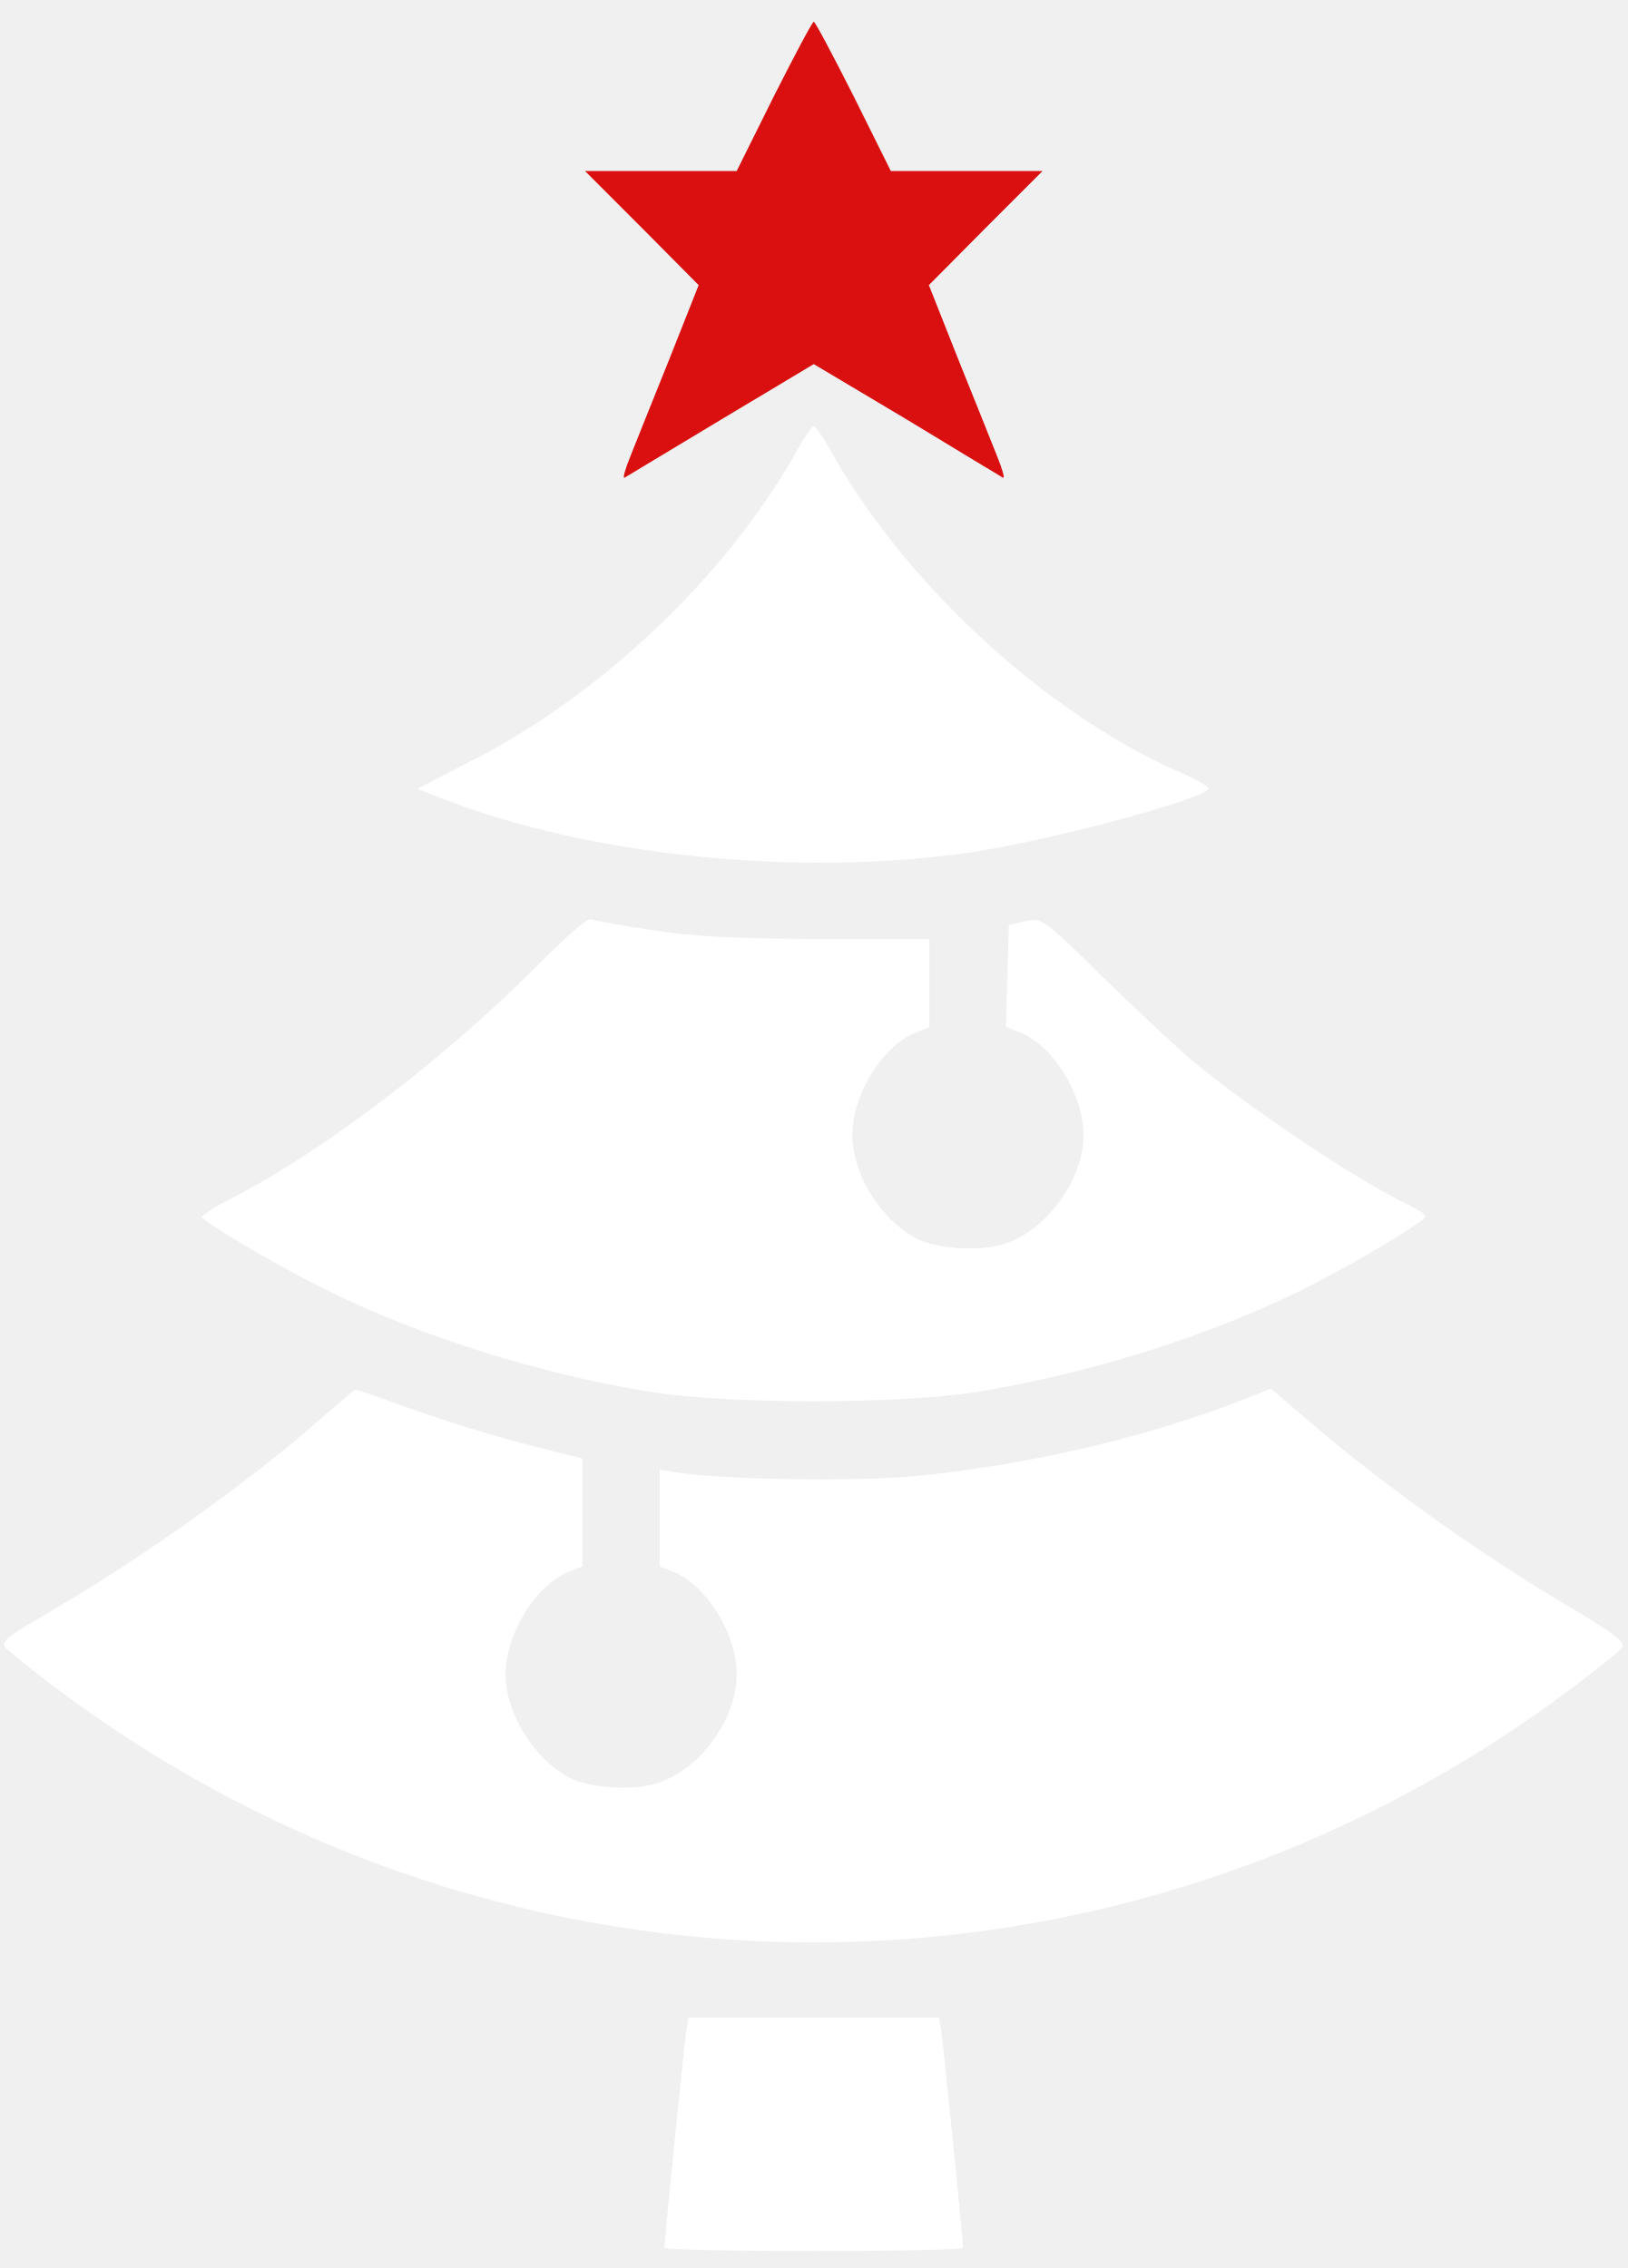
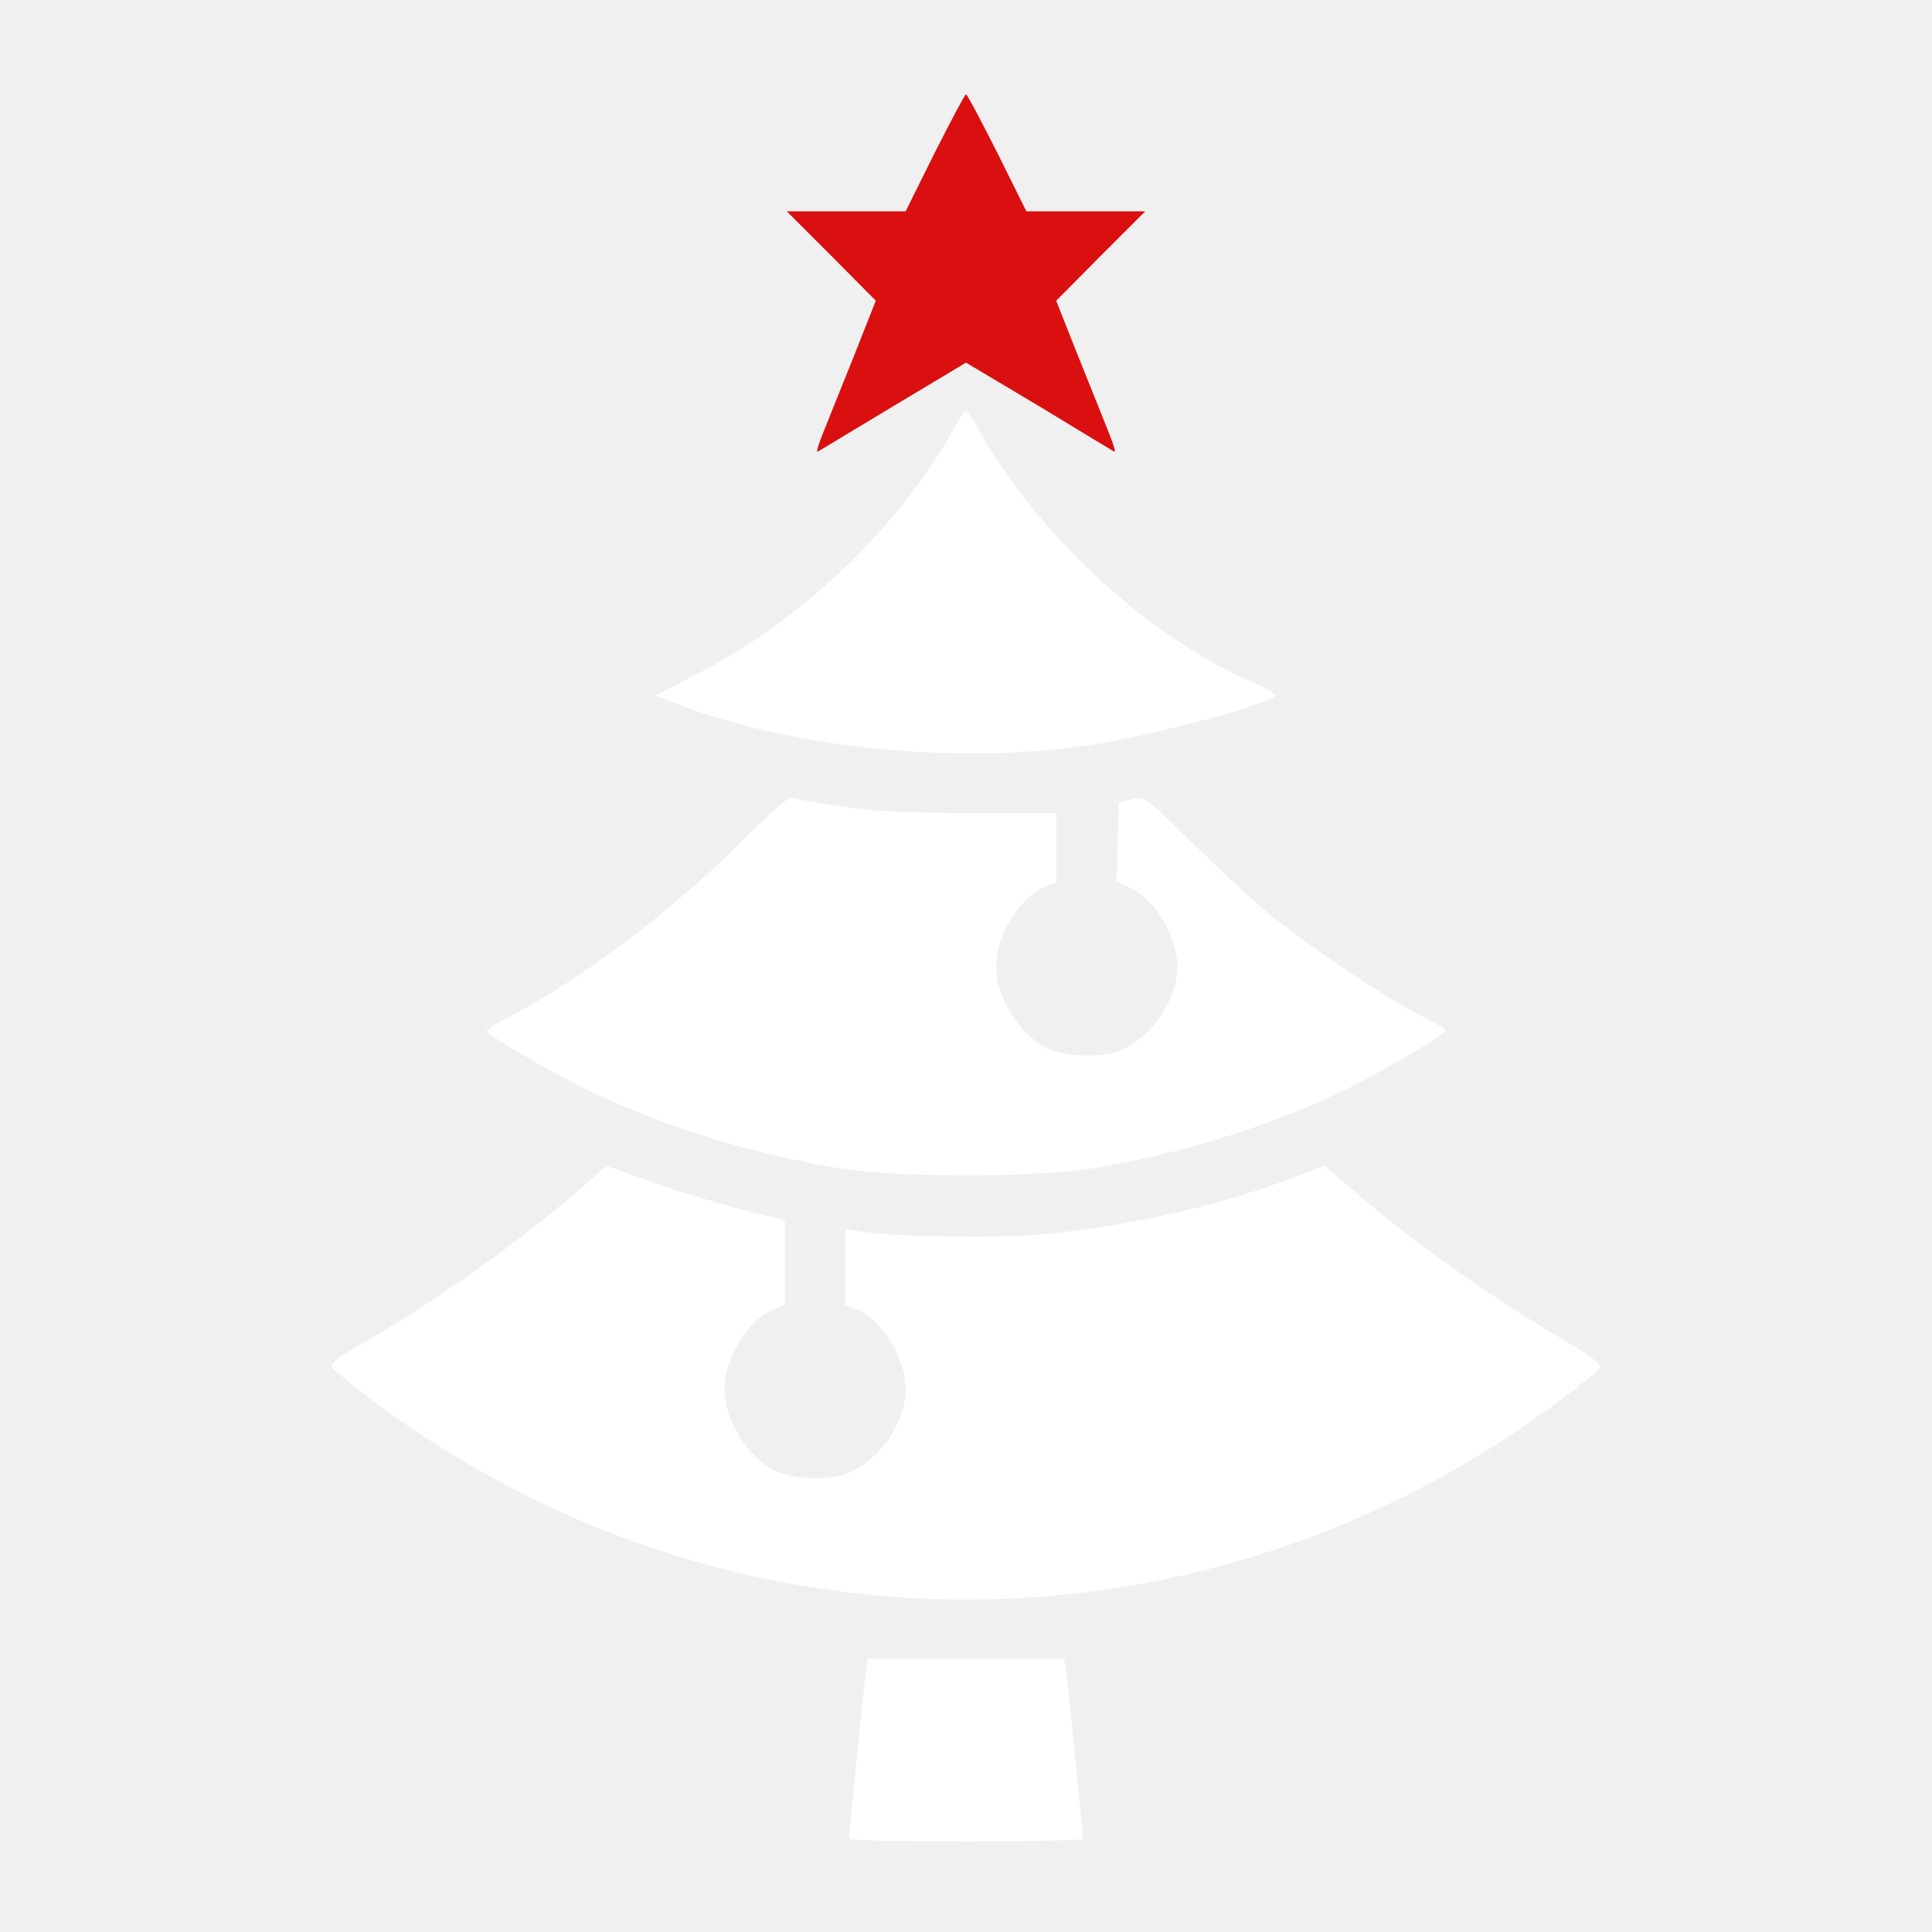
- <svg xmlns="http://www.w3.org/2000/svg" width="66" height="92" viewBox="0 0 66 92" fill="none">
-   <path d="M31.379 3.91L29.875 6.937H26.809H23.723L26.027 9.242L28.332 11.566L27.141 14.574C26.477 16.234 25.754 18.012 25.559 18.52C25.344 19.047 25.246 19.418 25.324 19.379C25.422 19.32 27.18 18.266 29.25 17.016L33 14.77L36.77 17.016C38.82 18.266 40.578 19.32 40.676 19.379C40.754 19.418 40.656 19.047 40.441 18.52C40.246 18.012 39.523 16.234 38.859 14.574L37.668 11.566L39.973 9.242L42.277 6.937H39.191H36.125L34.621 3.91C33.781 2.25 33.059 0.883 33 0.883C32.941 0.883 32.219 2.25 31.379 3.91Z" fill="#DA0F0F" />
-   <path d="M32.414 18.109C29.621 23.188 24.582 28.031 19.27 30.785L16.926 31.996L17.863 32.367C23.879 34.73 32.375 35.59 39.387 34.574C42.629 34.086 49.035 32.367 49.016 31.977C49.016 31.898 48.41 31.566 47.688 31.254C42.258 28.832 36.574 23.539 33.586 18.109C33.332 17.66 33.059 17.289 33 17.289C32.941 17.289 32.668 17.66 32.414 18.109Z" fill="white" />
-   <path d="M21.77 39.184C18.117 42.875 13.176 46.645 9.523 48.539C8.781 48.91 8.195 49.281 8.195 49.359C8.195 49.535 11.086 51.254 13.078 52.25C16.965 54.203 21.965 55.766 26.555 56.488C29.68 56.957 36.32 56.957 39.445 56.488C44.094 55.746 48.996 54.223 52.941 52.25C54.973 51.234 57.805 49.535 57.805 49.34C57.805 49.262 57.473 49.047 57.082 48.852C55.051 47.895 50.715 44.984 48.332 43.012C47.688 42.465 46.066 40.941 44.719 39.633C42.316 37.27 42.258 37.23 41.594 37.367L40.91 37.523L40.852 39.594L40.793 41.645L41.398 41.898C42.727 42.445 43.938 44.418 43.938 46.039C43.938 47.914 42.355 50.023 40.598 50.492C39.582 50.766 37.961 50.648 37.16 50.238C35.715 49.477 34.562 47.621 34.562 46.039C34.562 44.418 35.773 42.445 37.102 41.898L37.688 41.664V39.867V38.09H33.156C29.777 38.07 28.039 37.992 26.379 37.719C25.168 37.543 24.074 37.328 23.938 37.289C23.82 37.25 22.844 38.09 21.77 39.184Z" fill="white" />
-   <path d="M12.883 57.66C9.855 60.297 5.578 63.324 1.77 65.531C0.363 66.332 0.031 66.606 0.207 66.82C0.324 66.957 1.223 67.68 2.199 68.422C20.52 82.23 45.402 82.25 63.742 68.481C64.738 67.738 65.656 66.996 65.773 66.84C65.949 66.625 65.5 66.273 63.312 64.984C60.012 63.012 56.34 60.395 53.605 58.09L51.535 56.332L50.031 56.918C46.223 58.383 41.398 59.477 37.004 59.887C34.582 60.102 29.543 60.023 27.59 59.75L26.75 59.613V61.566V63.539L27.336 63.773C28.664 64.32 29.875 66.293 29.875 67.914C29.875 69.789 28.293 71.898 26.535 72.367C25.52 72.641 23.898 72.523 23.098 72.113C21.652 71.352 20.5 69.496 20.5 67.914C20.5 66.293 21.711 64.32 23.039 63.773L23.625 63.539V61.352V59.164L21.438 58.617C20.227 58.305 18.156 57.68 16.848 57.211C15.539 56.742 14.445 56.352 14.406 56.371C14.367 56.371 13.684 56.957 12.883 57.66Z" fill="white" />
-   <path d="M27.824 82.426C27.746 82.973 26.945 90.844 26.945 91.176C26.945 91.254 29.68 91.312 33 91.312C36.34 91.312 39.055 91.254 39.055 91.176C39.055 90.844 38.254 82.973 38.176 82.426L38.078 81.84H33H27.922L27.824 82.426Z" fill="white" />
+ <svg xmlns="http://www.w3.org/2000/svg" width="100" height="100" viewBox="0 0 100 100" fill="none">
+   <path d="M48.379 7.91L46.875 10.938H43.809H40.723L43.027 13.242L45.332 15.566L44.141 18.574C43.477 20.234 42.754 22.012 42.559 22.52C42.344 23.047 42.246 23.418 42.324 23.379C42.422 23.32 44.18 22.266 46.25 21.016L50 18.77L53.77 21.016C55.82 22.266 57.578 23.32 57.676 23.379C57.754 23.418 57.656 23.047 57.441 22.52C57.246 22.012 56.523 20.234 55.859 18.574L54.668 15.566L56.973 13.242L59.277 10.938H56.191H53.125L51.621 7.91C50.781 6.25 50.059 4.883 50 4.883C49.941 4.883 49.219 6.25 48.379 7.91Z" fill="#DA0F0F" />
+   <path d="M49.414 22.109C46.621 27.188 41.582 32.031 36.27 34.785L33.926 35.996L34.863 36.367C40.879 38.73 49.375 39.59 56.387 38.574C59.629 38.086 66.035 36.367 66.016 35.977C66.016 35.898 65.41 35.566 64.688 35.254C59.258 32.832 53.574 27.539 50.586 22.109C50.332 21.66 50.059 21.289 50 21.289C49.941 21.289 49.668 21.66 49.414 22.109Z" fill="white" />
+   <path d="M38.77 43.184C35.117 46.875 30.176 50.645 26.523 52.539C25.781 52.91 25.195 53.281 25.195 53.359C25.195 53.535 28.086 55.254 30.078 56.25C33.965 58.203 38.965 59.766 43.555 60.488C46.68 60.957 53.32 60.957 56.445 60.488C61.094 59.746 65.996 58.223 69.941 56.25C71.973 55.234 74.805 53.535 74.805 53.34C74.805 53.262 74.473 53.047 74.082 52.852C72.051 51.895 67.715 48.984 65.332 47.012C64.688 46.465 63.066 44.941 61.719 43.633C59.316 41.27 59.258 41.23 58.594 41.367L57.91 41.523L57.852 43.594L57.793 45.645L58.398 45.898C59.727 46.445 60.938 48.418 60.938 50.039C60.938 51.914 59.355 54.023 57.598 54.492C56.582 54.766 54.961 54.648 54.16 54.238C52.715 53.477 51.562 51.621 51.562 50.039C51.562 48.418 52.773 46.445 54.102 45.898L54.688 45.664V43.867V42.09H50.156C46.777 42.07 45.039 41.992 43.379 41.719C42.168 41.543 41.074 41.328 40.938 41.289C40.82 41.25 39.844 42.09 38.77 43.184Z" fill="white" />
+   <path d="M29.883 61.66C26.855 64.297 22.578 67.324 18.77 69.531C17.363 70.332 17.031 70.606 17.207 70.82C17.324 70.957 18.223 71.68 19.199 72.422C37.52 86.23 62.402 86.25 80.742 72.481C81.738 71.738 82.656 70.996 82.773 70.84C82.949 70.625 82.5 70.273 80.312 68.984C77.012 67.012 73.34 64.394 70.606 62.09L68.535 60.332L67.031 60.918C63.223 62.383 58.398 63.477 54.004 63.887C51.582 64.102 46.543 64.023 44.59 63.75L43.75 63.613V65.566V67.539L44.336 67.773C45.664 68.32 46.875 70.293 46.875 71.914C46.875 73.789 45.293 75.898 43.535 76.367C42.52 76.641 40.898 76.523 40.098 76.113C38.652 75.352 37.5 73.496 37.5 71.914C37.5 70.293 38.711 68.32 40.039 67.773L40.625 67.539V65.352V63.164L38.438 62.617C37.227 62.305 35.156 61.68 33.848 61.211C32.539 60.742 31.445 60.352 31.406 60.371C31.367 60.371 30.684 60.957 29.883 61.66Z" fill="white" />
+   <path d="M44.824 86.426C44.746 86.973 43.945 94.844 43.945 95.176C43.945 95.254 46.68 95.312 50 95.312C53.34 95.312 56.055 95.254 56.055 95.176C56.055 94.844 55.254 86.973 55.176 86.426L55.078 85.84H50H44.922L44.824 86.426Z" fill="white" />
</svg>
